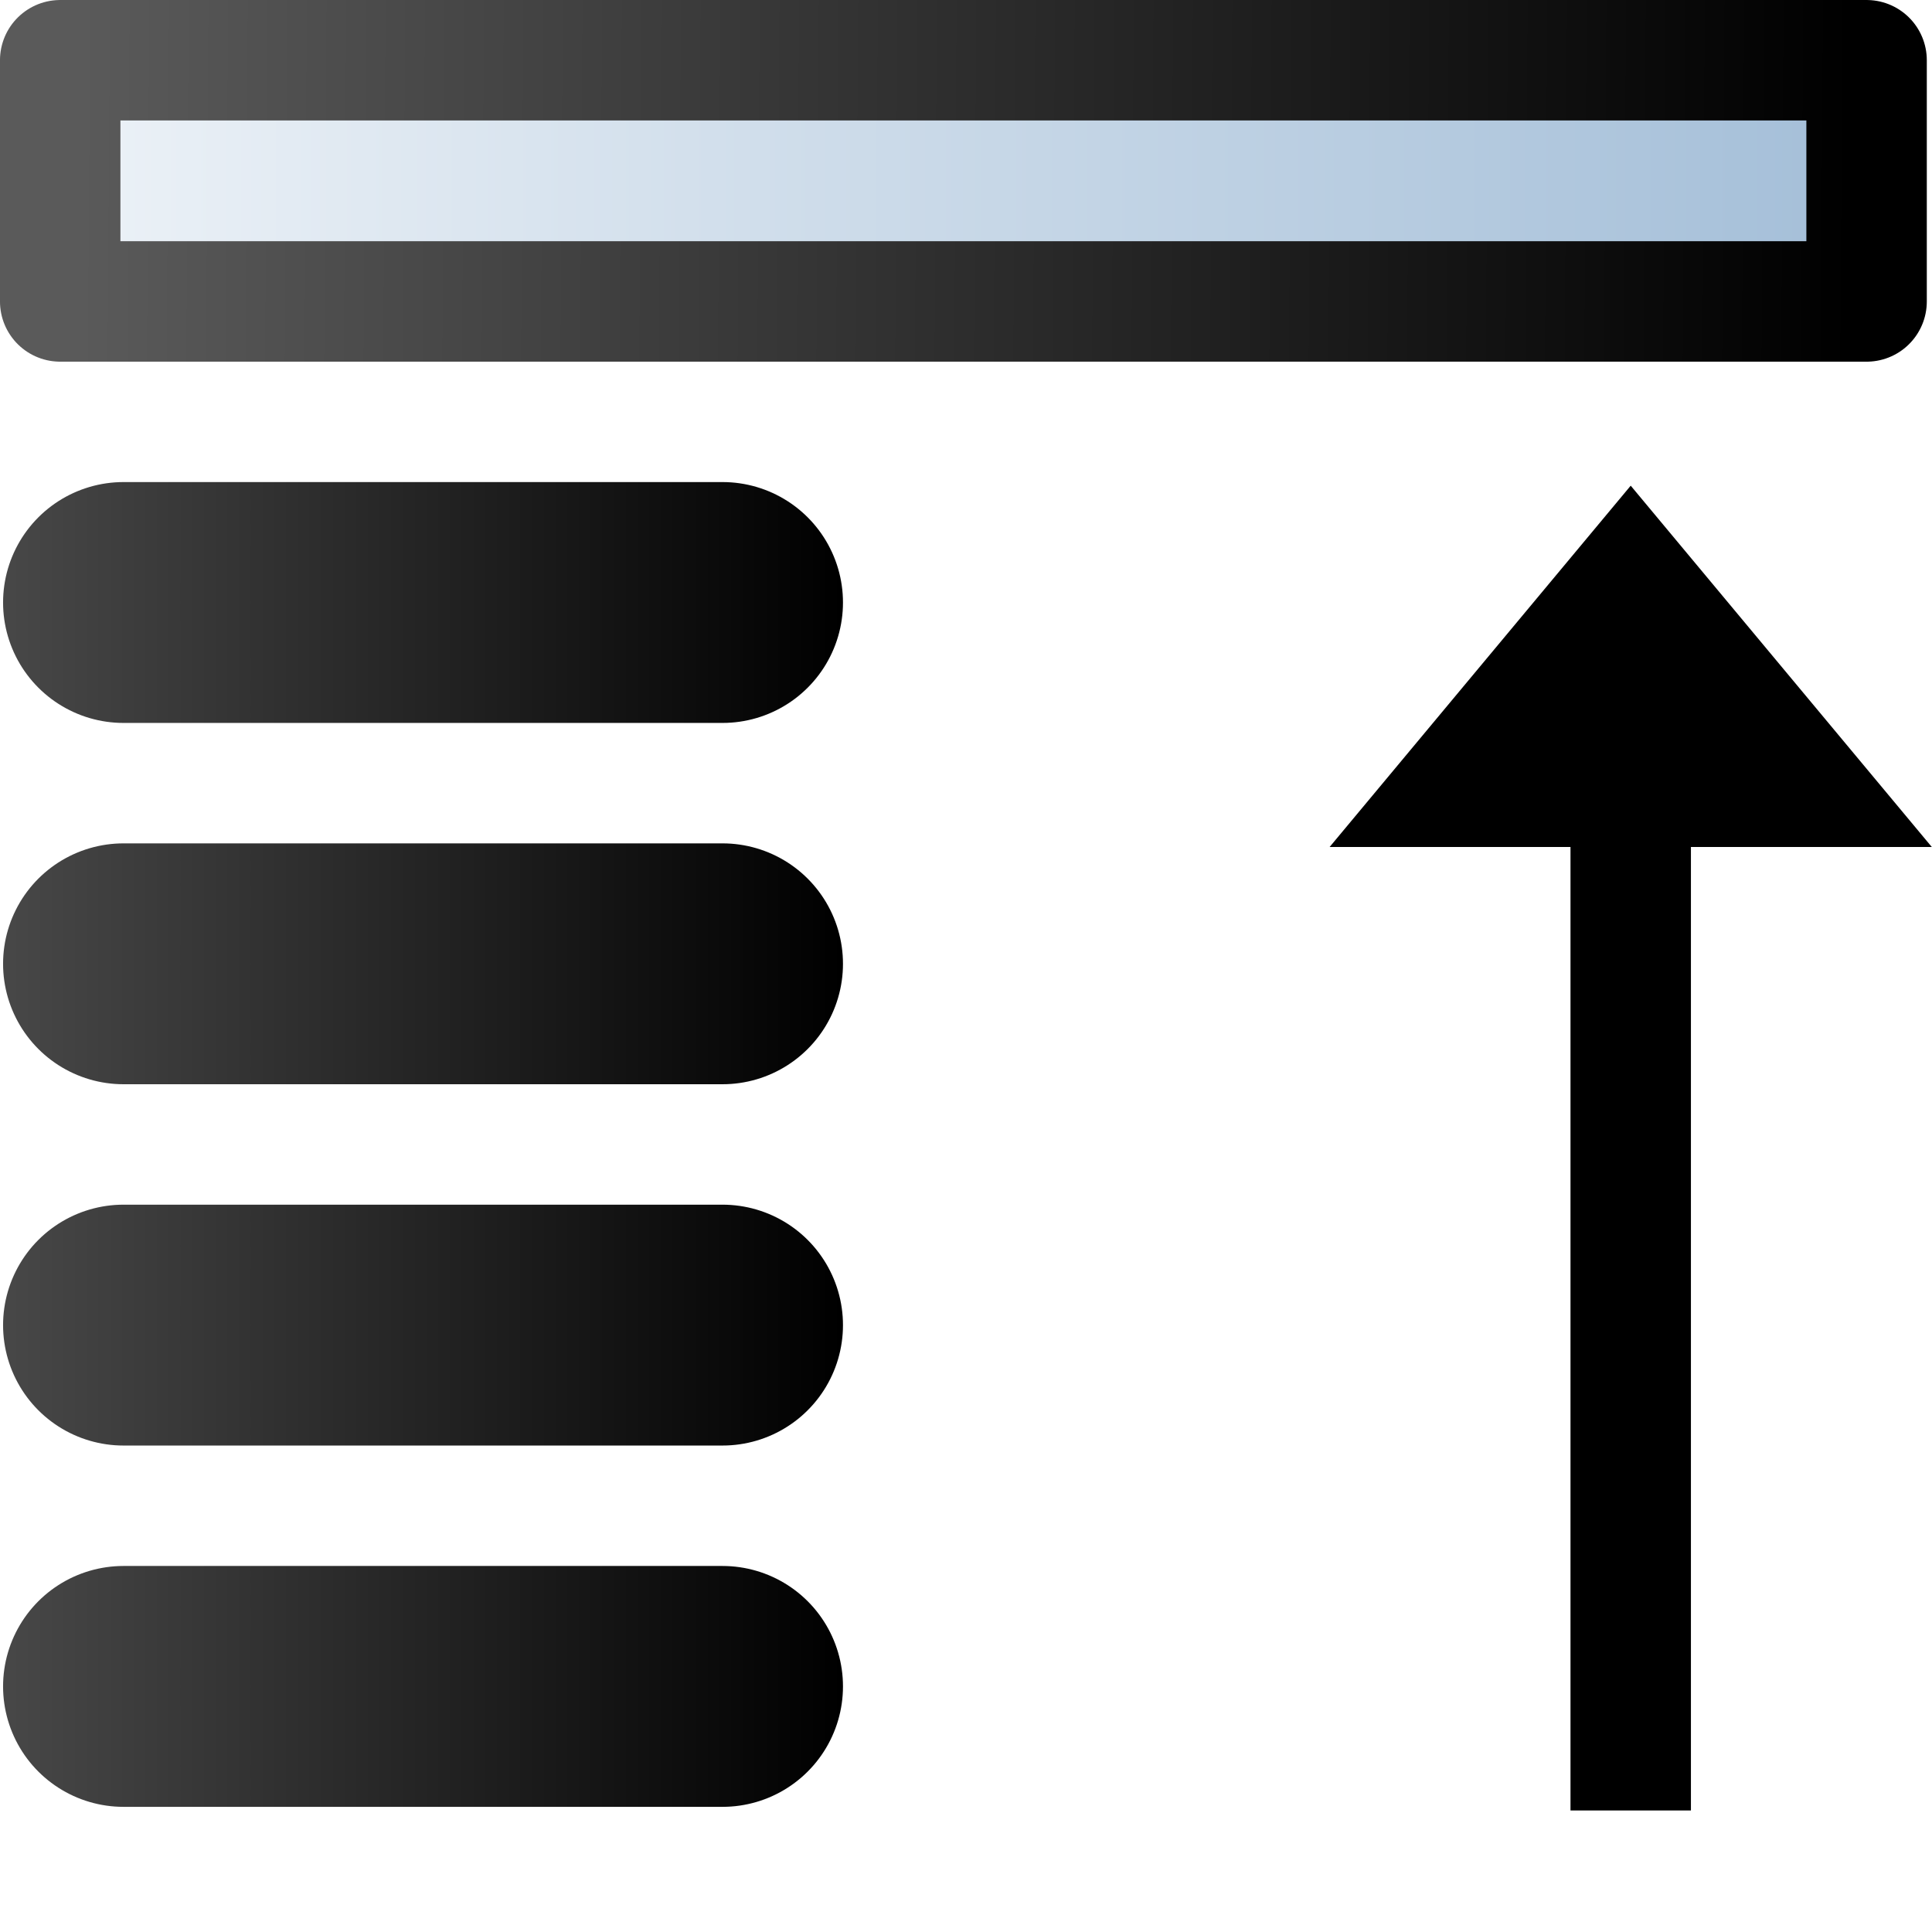
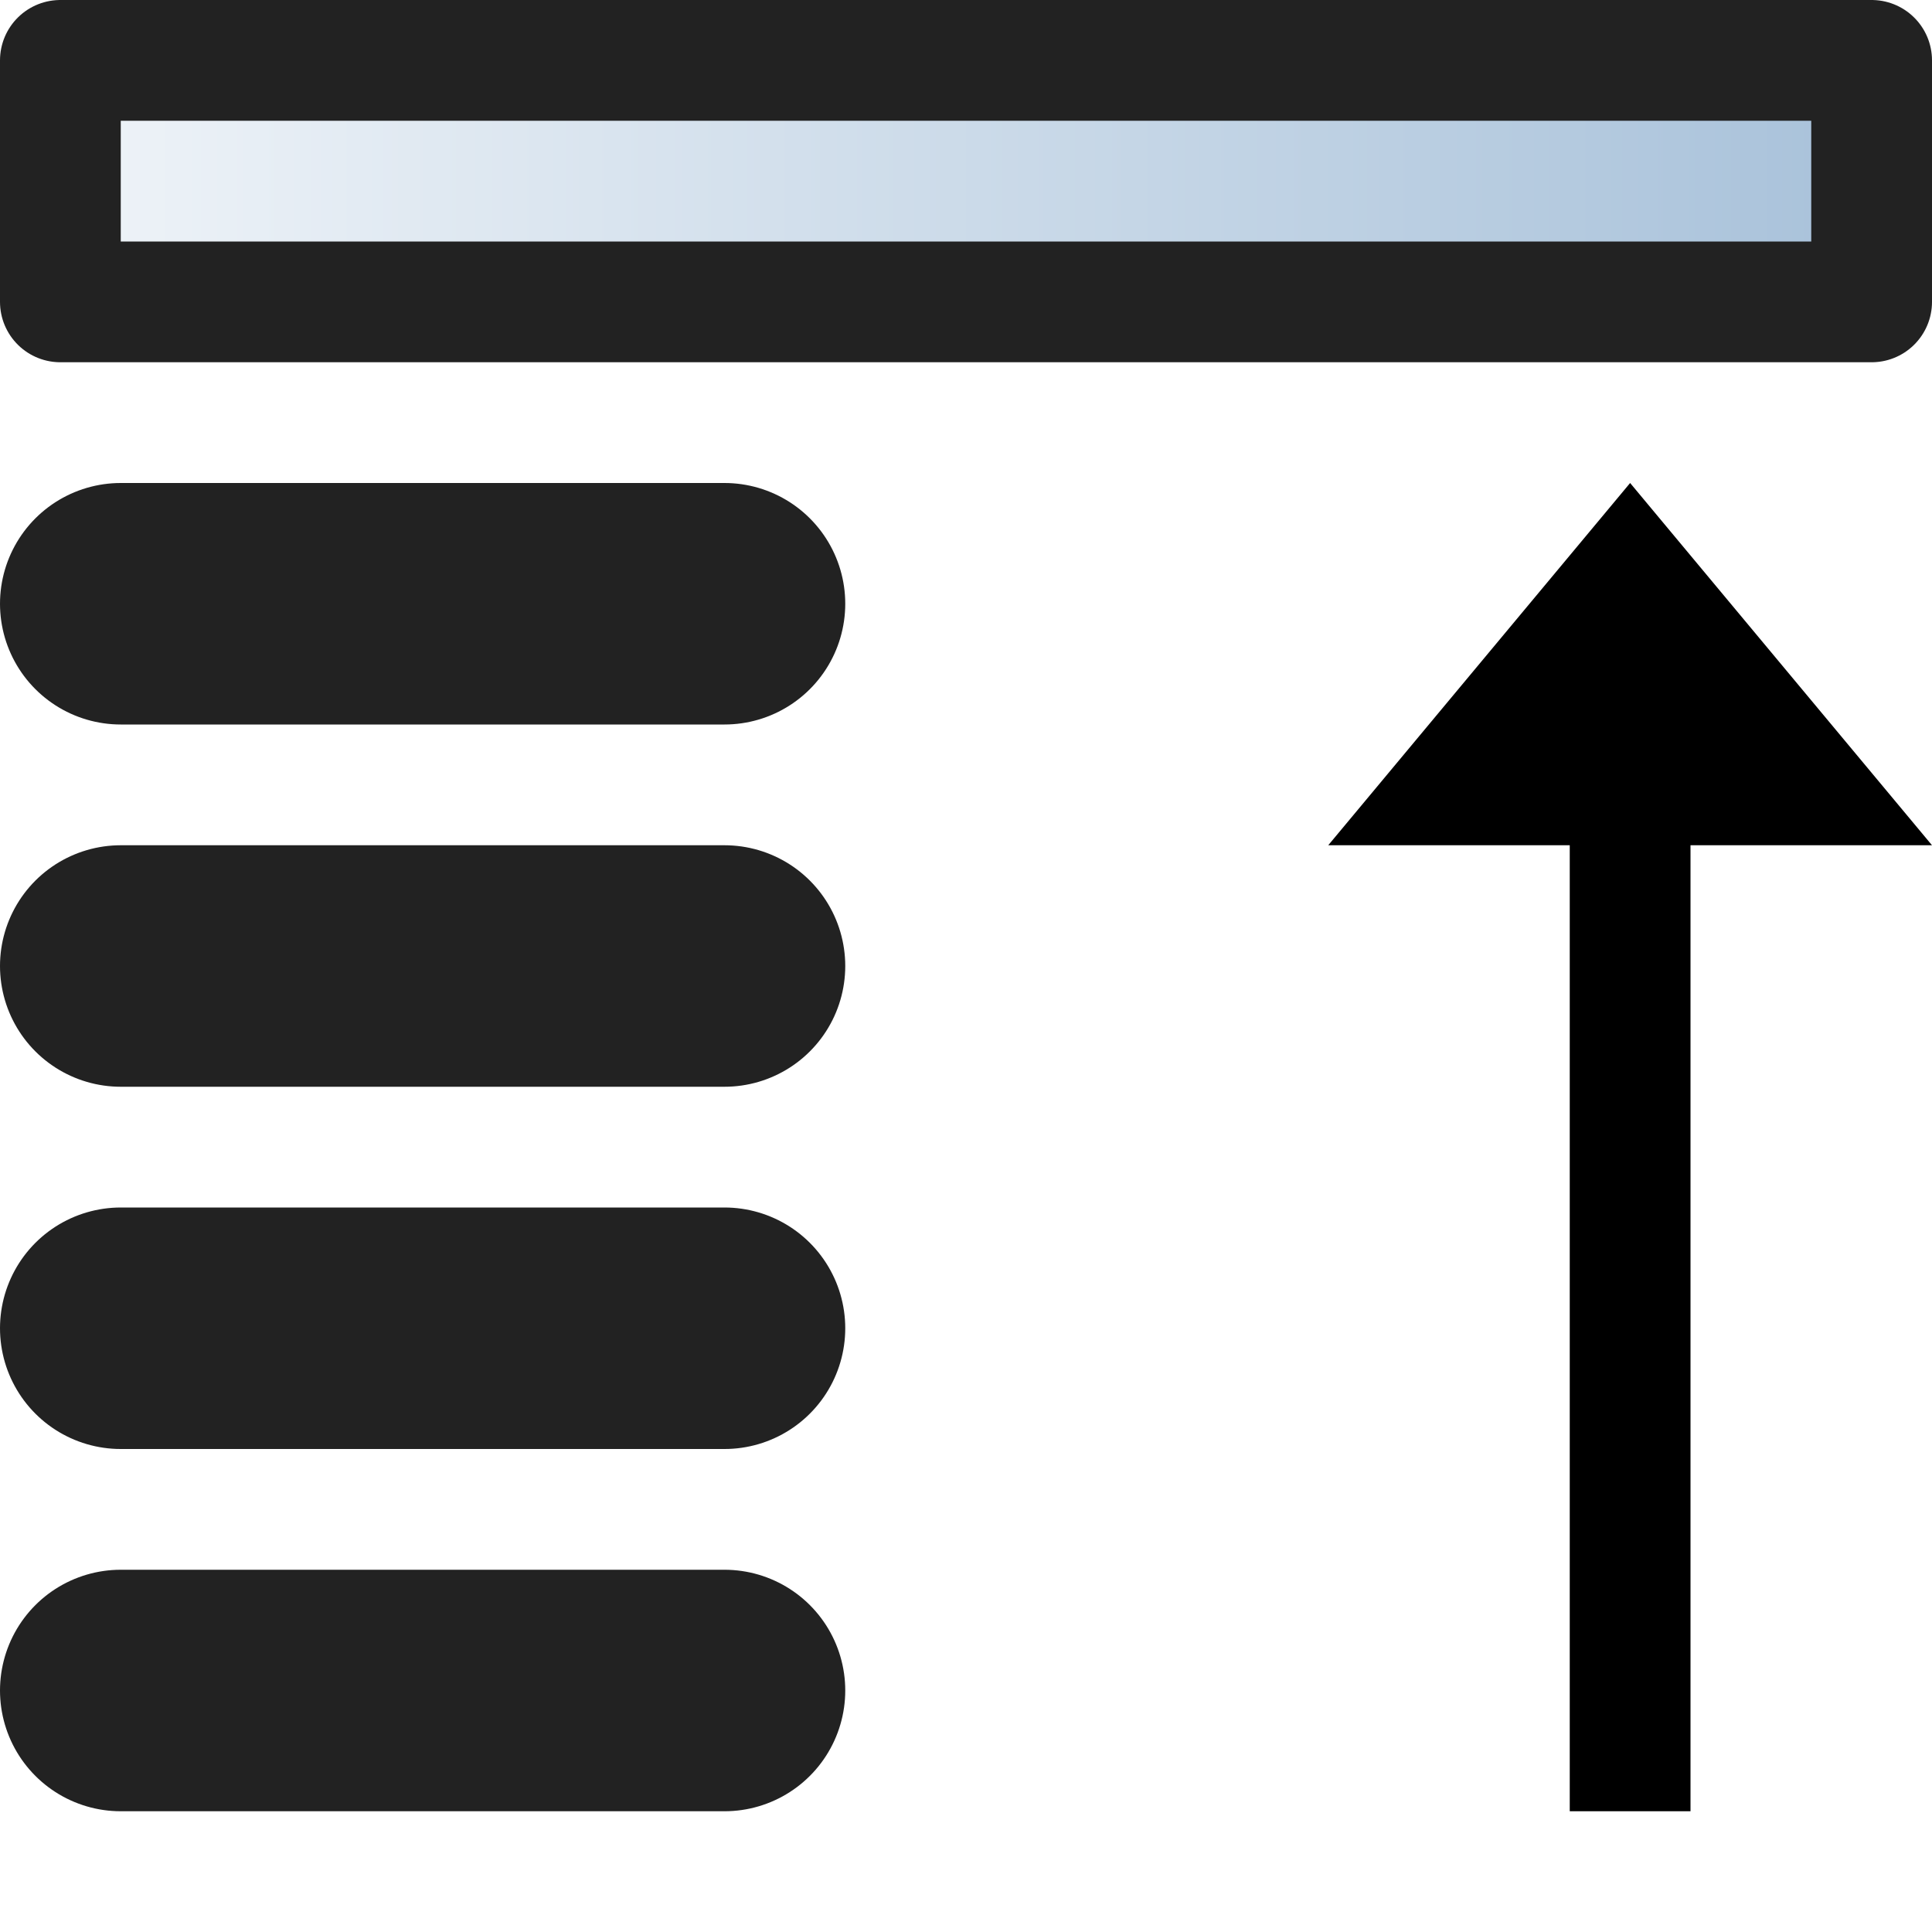
- <svg xmlns="http://www.w3.org/2000/svg" xmlns:xlink="http://www.w3.org/1999/xlink" id="svg1" width="16.04" height="16.042">
+ <svg xmlns="http://www.w3.org/2000/svg" xmlns:xlink="http://www.w3.org/1999/xlink" width="16" height="16">
  <defs id="defs3">
-     <linearGradient id="linearGradient5704">
-       <stop id="stop5706" offset="0" style="stop-color:#5a5a5a;stop-opacity:1" />
-       <stop id="stop5708" offset="1" style="stop-color:#000000;stop-opacity:1" />
+     <linearGradient id="linearGradientVector">
+       <stop offset="0" style="stop-color:#ffffff" />
+       <stop offset="1" style="stop-color:#98b6d3" />
    </linearGradient>
-     <linearGradient gradientTransform="translate(-8.989043)" gradientUnits="userSpaceOnUse" id="linearGradient5835" x1="-37.779" x2="-29.013" xlink:href="#linearGradient5704" y1="175.991" y2="175.991" />
-     <linearGradient gradientTransform="matrix(1,0,0,0.957993,0,7.509185)" gradientUnits="userSpaceOnUse" id="linearGradient5837" x1="-48.429" x2="-27.038" xlink:href="#linearGradient5740" y1="179.493" y2="179.493" />
-     <linearGradient gradientTransform="matrix(1,0,0,0.963346,0,6.51247)" gradientUnits="userSpaceOnUse" id="linearGradient5839" x1="-44.365" x2="-29.635" xlink:href="#linearGradient5704" y1="181.549" y2="181.645" />
-     <linearGradient id="linearGradient5740">
-       <stop id="stop5742" offset="0" style="stop-color:#ffffff;stop-opacity:1" />
-       <stop id="stop5744" offset="1" style="stop-color:#98b6d3;stop-opacity:1" />
-     </linearGradient>
+     <linearGradient gradientUnits="userSpaceOnUse" id="linearGradientFill" x1="-3" x2="19" xlink:href="#linearGradientVector" y1="0" y2="0" />
  </defs>
-   <g id="selection-top" transform="translate(45.04027,-174.9583)">
-     <rect height="16" id="rect10445" style="color:#000000;fill:none" width="16" x="-45" y="175" />
-     <path d="M -31,189.991 -32,189.991 -32,181.991 -34,181.991 -31.5,178.991 -29,181.991 -31,181.991 -31,189.991 Z" id="path10449" style="fill:#000000;fill-rule:evenodd" />
-     <path d="M -43.976,175.991 C -39.002,175.991 -39.002,175.991 -39.002,175.991" id="use7645" style="fill:none;stroke:url(#linearGradient5835);stroke-width:2;stroke-linecap:round;stroke-linejoin:round;stroke-miterlimit:0" transform="matrix(1,0,0,1,-0.0387999,3.97005)" />
-     <path d="M -43.976,175.991 C -39.002,175.991 -39.002,175.991 -39.002,175.991" id="use7647" style="fill:none;stroke:url(#linearGradient5835);stroke-width:2;stroke-linecap:round;stroke-linejoin:round;stroke-miterlimit:0" transform="matrix(1,0,0,1,-0.0387999,6.97005)" />
-     <path d="M -43.976,175.991 C -39.002,175.991 -39.002,175.991 -39.002,175.991" id="use7649" style="fill:none;stroke:url(#linearGradient5835);stroke-width:2;stroke-linecap:round;stroke-linejoin:round;stroke-miterlimit:0" transform="matrix(1,0,0,1,-0.0387999,9.97005)" />
-     <path d="M -43.976,175.991 C -39.002,175.991 -39.002,175.991 -39.002,175.991" id="use7651" style="fill:none;stroke:url(#linearGradient5835);stroke-width:2;stroke-linecap:round;stroke-linejoin:round;stroke-miterlimit:0" transform="matrix(1,0,0,1,-0.0387999,12.97005)" />
-     <rect height="2.003" id="use8534" style="color:#000000;fill:url(#linearGradient5837);fill-rule:evenodd;stroke:url(#linearGradient5839);stroke-linecap:round;stroke-linejoin:round;stroke-miterlimit:0" transform="matrix(1,0,0,1,-0.0384184,-3.002595)" width="14.999" x="-44.502" y="178.461" />
+   <g id="selection-top">
+     <g style="fill:none;stroke:#222222;stroke-width:2px;stroke-linecap:round">
+       <path d="m 1,5  5,0" />
+       <path d="m 1,8  5,0" />
+       <path d="m 1,11 5,0" />
+       <path d="m 1,14 5,0" />
+     </g>
+     <rect x="0.5" y="0.5" width="15" height="2" style="fill:url(#linearGradientFill);stroke:#222222;stroke-linejoin:round" />
+     <path d="m 14,15 h -1 v -8 h -2 l 2.5,-3 2.5,3 h -2 z" />
  </g>
</svg>
